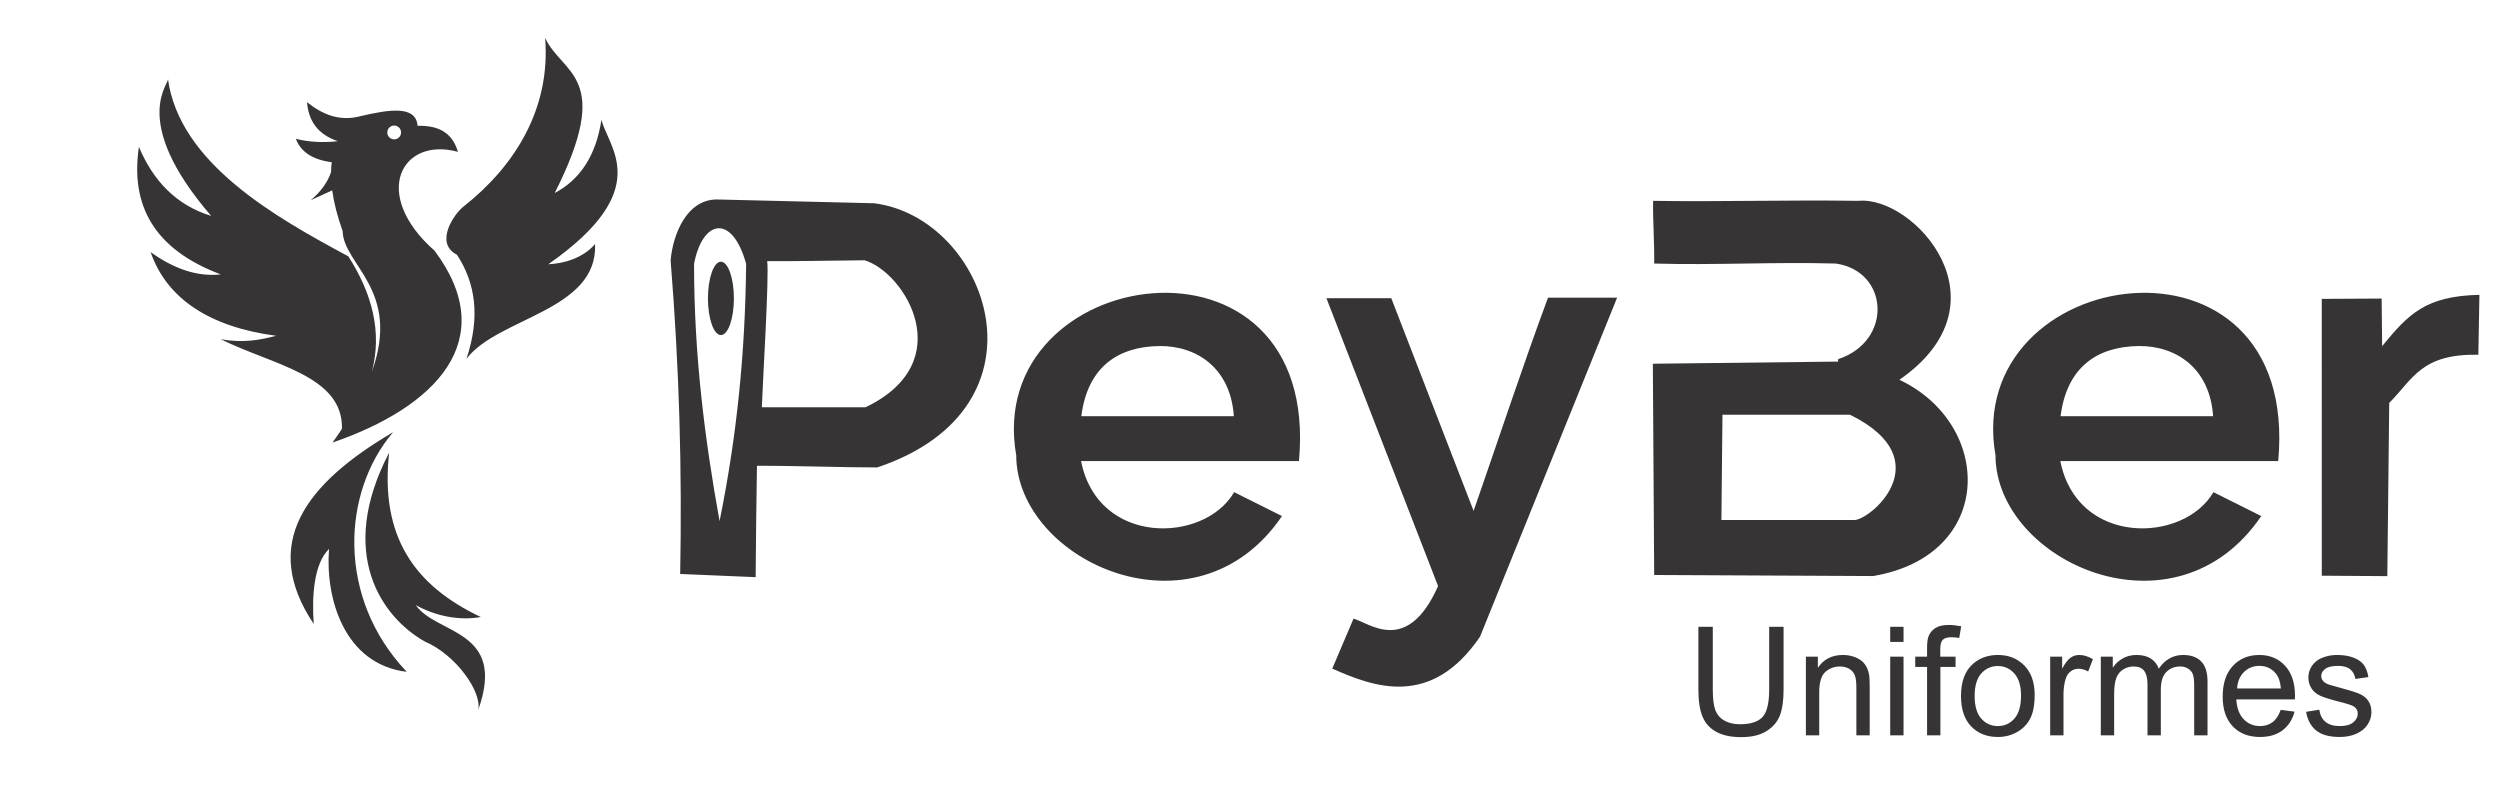
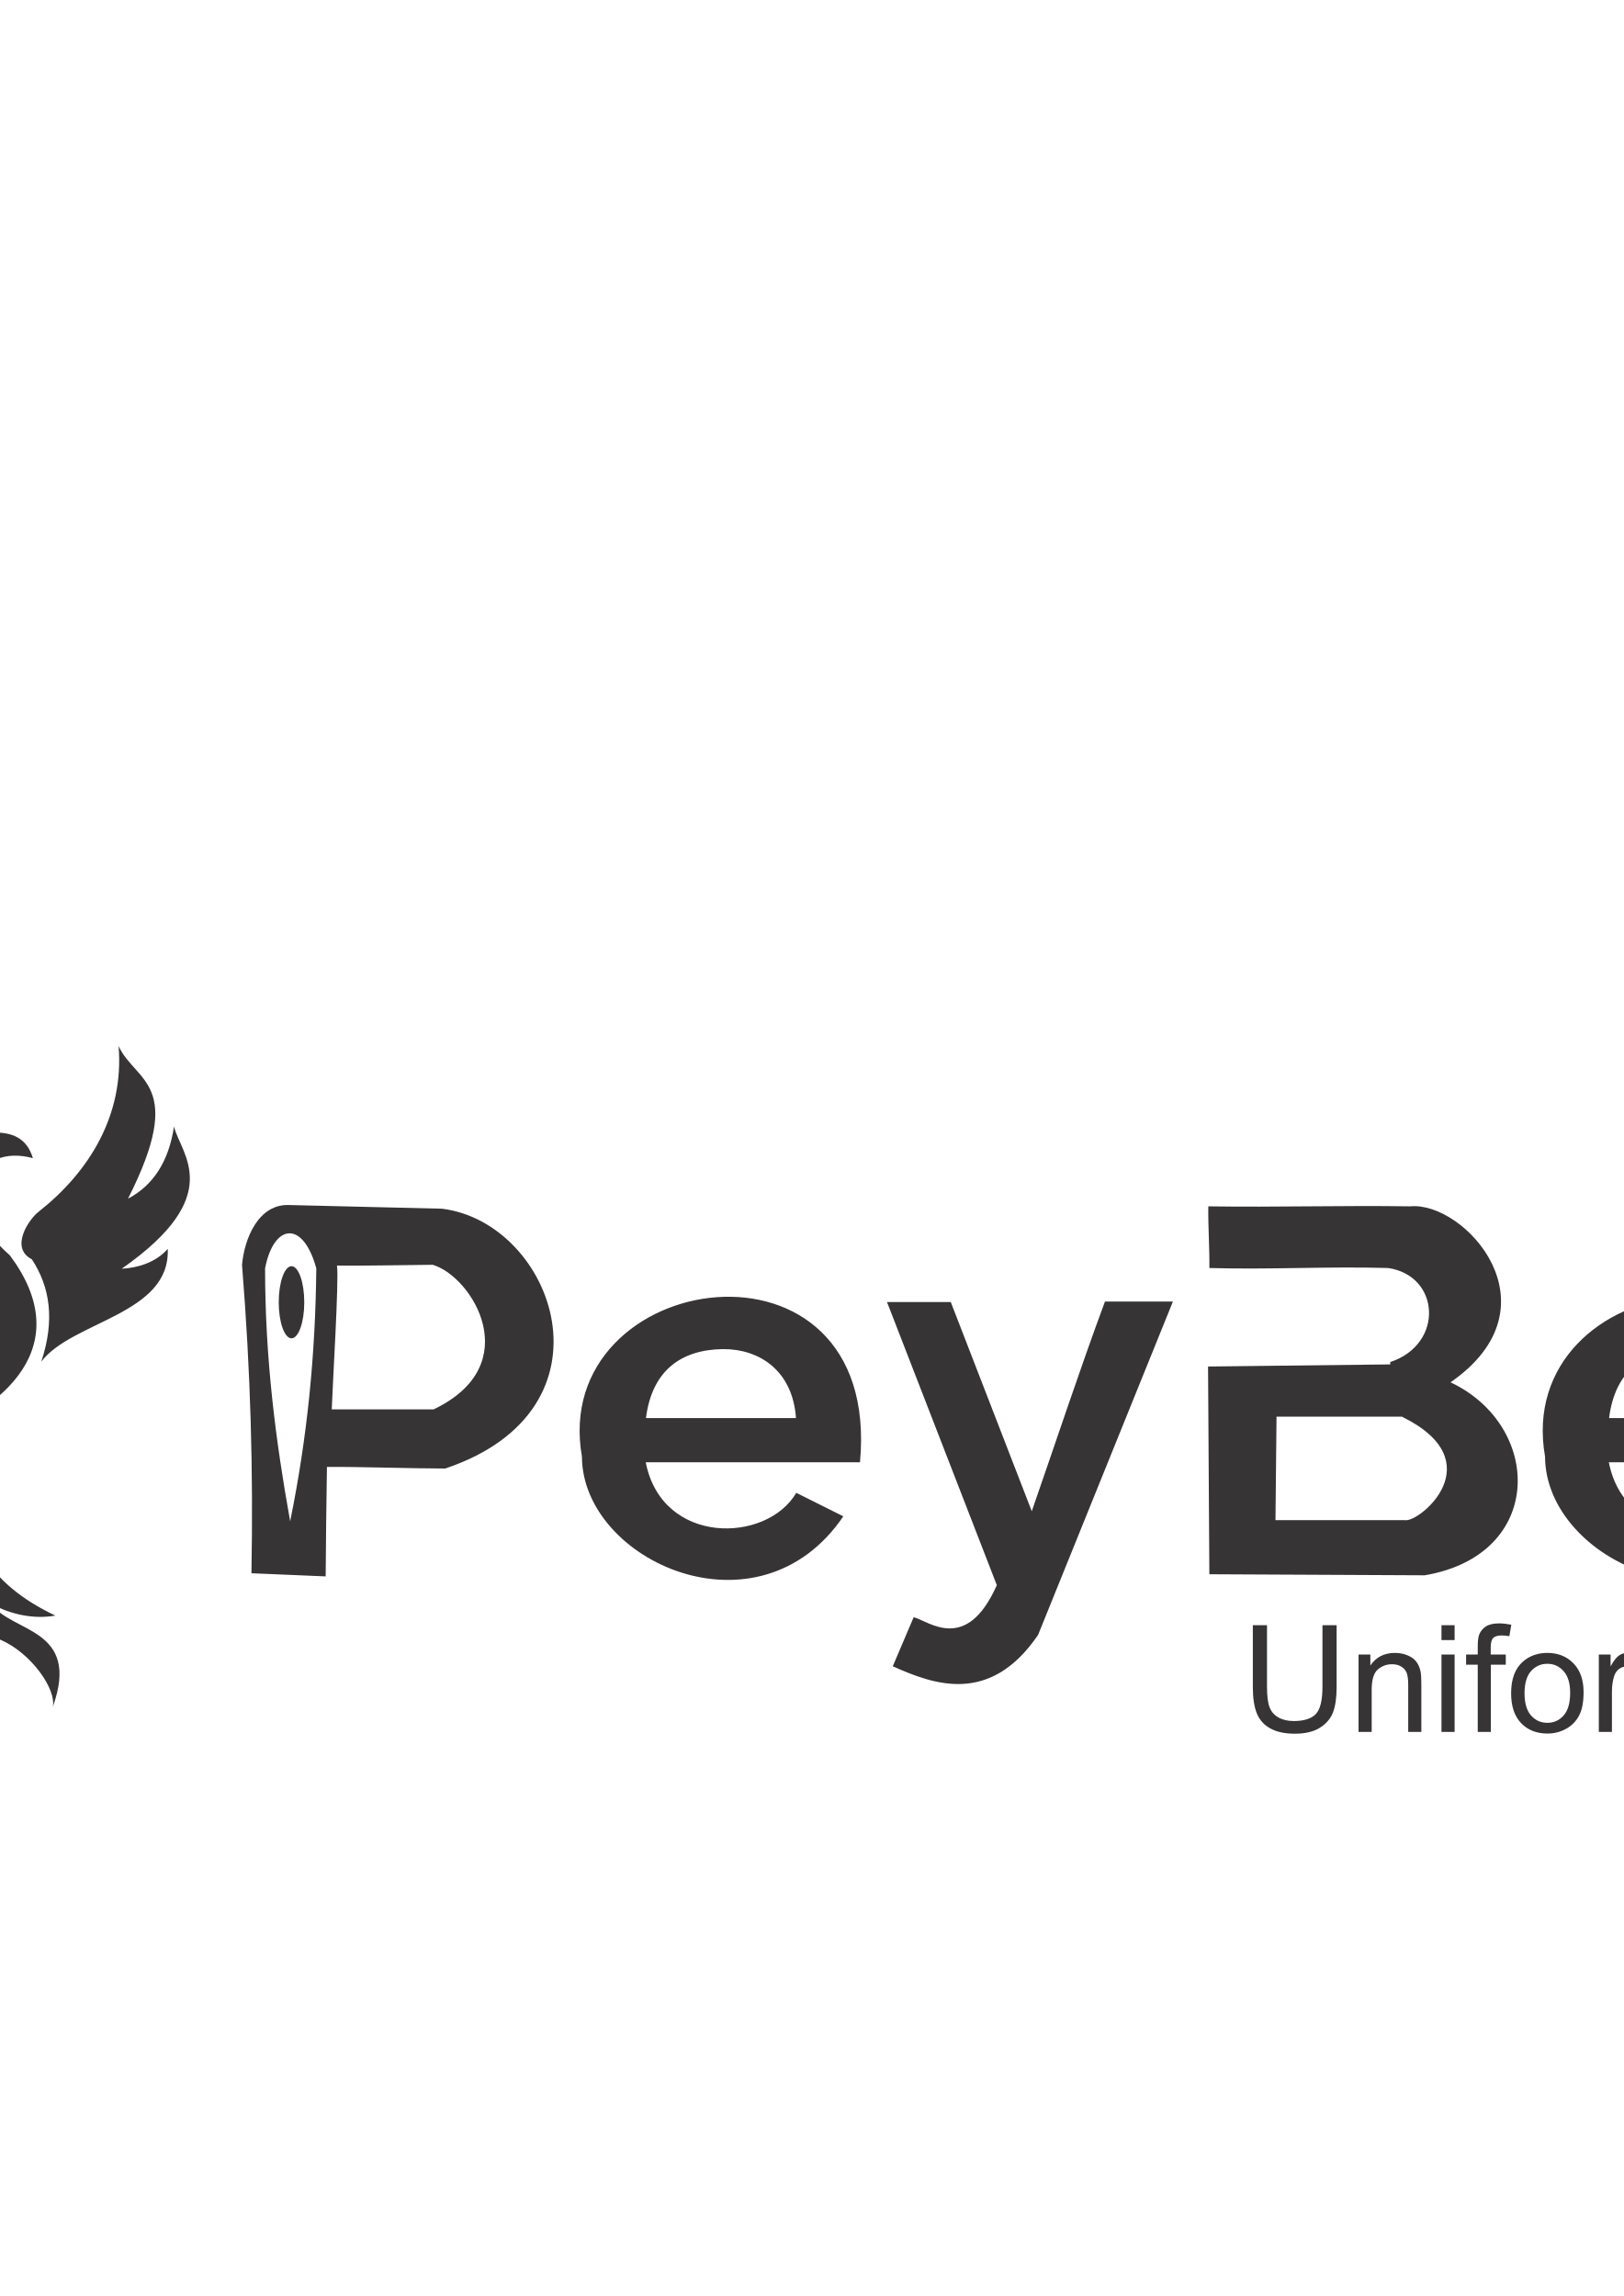
- <svg xmlns="http://www.w3.org/2000/svg" xml:space="preserve" version="1.1" style="shape-rendering:geometricPrecision; text-rendering:geometricPrecision; image-rendering:optimizeQuality; fill-rule:evenodd; clip-rule:evenodd" viewBox="7500 4900 5300 1700">
+ <svg xmlns="http://www.w3.org/2000/svg" xml:space="preserve" width="210mm" height="297mm" version="1.1" style="shape-rendering:geometricPrecision; text-rendering:geometricPrecision; image-rendering:optimizeQuality; fill-rule:evenodd; clip-rule:evenodd" viewBox="8400 3800 3500 2800">
  <defs>
    <style type="text/css">
   
    .fil0 {fill:#373435}
    .fil1 {fill:#373435;fill-rule:nonzero}
   
  </style>
  </defs>
  <g id="Capa_x0020_1">
    <g id="_3083254709520">
      <path class="fil0" d="M8941.99 6116.81c4.12,-221.59 -1.8,-435.24 -20.28,-664.76 4.89,-56.24 35.26,-133.17 103.51,-129.05l327.71 7.89c240.62,29.85 388.64,431.99 6.79,560.12 -73.28,-0.02 -177.99,-3.86 -254.97,-3.47 -1.46,79.73 -2.07,158.56 -2.76,236.03 -53.34,-2.26 -106.67,-4.51 -160,-6.76zm1311.78 -239.3c48.39,-525.97 -671.61,-419.25 -599.25,-11.46l-0.13 0c1.53,224.07 380.5,397.45 563.43,128.03 -32.3,-15.77 -69.1,-34.93 -101.4,-50.7 -63.57,109.15 -289.23,114.33 -324.53,-65.87l461.88 0zm-461.37 -95.2c107.79,0 215.58,0 323.36,0 -6.92,-101.62 -78.08,-149.41 -157.73,-148.71 -90.84,1.14 -152.85,47.23 -165.63,148.71zm-1936.54 -716.11c24.04,179.89 228.24,294.25 382.57,377.22 51.38,80.09 71.64,161.4 50.06,244.1 62.26,-172.99 -60.61,-225.91 -62.11,-297.72 -11.22,-31.37 -18.58,-60.16 -22.13,-86.3l-45.48 20.95c20.06,-16.94 35.03,-36.43 43.03,-59.42 0.12,-7.27 0.61,-14.27 1.46,-21.03 -38.97,-5.21 -65.28,-20.98 -76.04,-49.7 30.06,7.55 59.54,8.13 88.72,5.11l0.03 -0.07c-44.09,-15.15 -62.03,-44.84 -65.09,-82.78 33.14,26.55 69.76,41.82 114.92,29.3 60.78,-14.01 116.06,-22.52 119.44,20.86 40.12,-0.89 72.57,11.01 85.63,55.21 -119.59,-32.91 -185.75,89.61 -49.57,209.56 141.76,189.96 1.56,331.87 -216.33,406.74 7.11,-9.96 13.73,-19.63 19.97,-29.07 2.79,-113.2 -146.31,-135.13 -256.91,-189.98 45.66,8.03 80.52,2.5 117.17,-7.32 -141.4,-18.78 -232.1,-79.25 -265.9,-177.45 51.07,36.78 100.65,52.59 148.73,47.32 -140.6,-52.67 -192.17,-145.64 -173.52,-270.41 30,71.31 78.17,123.24 153.23,146.47 -178.03,-206.29 -83.65,-284.62 -91.88,-291.59zm469.16 793.31c-19.77,176.84 52.63,281.57 194.35,348.57 -47.42,8.45 -97.64,-2.82 -138.02,-25.35 43.42,62.91 193.89,51.17 132.39,222.52 8.49,-37.87 -46.45,-116.78 -113.56,-145.47 -89.58,-50.6 -187.3,-185.38 -75.16,-400.27zm8.4 -43.24c-186.89,109.37 -281.89,237.12 -168.25,406.59 -4.25,-58.1 0.02,-127.79 32.39,-159.14 -8.33,104.56 32.27,244.72 164.78,260.55 -149.07,-156.66 -137.58,-380.92 -28.92,-508zm322.23 -836.02c12.11,149.29 -63.55,271.34 -172.38,357.16 -19.9,15.02 -63.47,77.37 -14.65,102.53 39.22,59.5 50.18,131.28 20.28,220.83 66.1,-87.88 278.67,-101.4 272.66,-243.36 -25.72,30.04 -67.22,41.5 -99.14,42.81 226.84,-158.49 126.94,-247.12 112.66,-306.46 -11.52,76.43 -45.56,127.13 -99.14,155.48 126.19,-249.37 15.68,-250.8 -20.29,-328.99zm-319.98 185.91c8.08,0 14.64,6.56 14.64,14.65 0,8.08 -6.56,14.65 -14.64,14.65 -8.09,0 -14.65,-6.57 -14.65,-14.65 0,-8.09 6.56,-14.65 14.65,-14.65zm4086.45 367.47l0.08 586.87 138.9 0.92 4.07 -367.21c51.37,-51.86 67.97,-104.16 188.94,-102.19l2.24 -126.96c-113.92,2.48 -150.32,40.54 -206.26,108.84l-0.99 -100.97 -126.98 0.7zm-92.31 343.88c48.4,-525.97 -671.6,-419.25 -599.24,-11.46l-0.13 0c1.52,224.07 380.5,397.45 563.43,128.03 -32.3,-15.77 -69.11,-34.93 -101.4,-50.7 -63.58,109.15 -289.23,114.33 -324.54,-65.87l461.88 0zm-461.36 -95.2c107.79,0 215.58,0 323.36,0 -6.92,-101.62 -78.09,-149.41 -157.73,-148.71 -90.84,1.14 -152.86,47.23 -165.63,148.71zm-471.59 -115.75l-392.83 4.55 2.82 447.86c154.72,0.75 309.46,1.5 464.19,2.25 259.93,-43.99 254.83,-322.11 55.69,-416.06 237.08,-164.27 30.09,-390.97 -87.24,-379.38 -148.72,-2.26 -286.18,2.25 -434.9,0 -0.75,40.56 3.01,92.39 2.26,132.95 129.94,3.76 255.38,-3.75 385.32,0 112.03,16.23 121.58,164.04 4.51,202.8l0.18 5.03zm-245.23 112.72l-2.25 223.08 279.42 0c30.43,5.63 190.41,-126.19 -6.76,-223.08l-270.41 0zm-782.16 432.24c-15.03,35.3 -30.05,70.6 -45.07,105.91 86.38,38.31 208.81,85.63 313.22,-67.6 96.89,-239.61 193.79,-479.23 290.68,-718.83 -48.82,0 -97.64,0 -146.47,0 -54.34,146.48 -105.26,301.24 -157.78,452.11l-174.58 -450.99 -137.46 0 236.71 610.36c-65.71,147.93 -146.22,77.72 -179.25,69.04zm-1398.08 -752.05c18.37,-95.85 81.52,-105.49 110.42,0 -1.89,187.4 -19.54,364.67 -56.34,545.31 -31.55,-175.01 -54.08,-352.27 -54.08,-545.31zm56.96 -4.63c15.2,0 27.51,34.81 27.51,77.75 0,42.93 -12.31,77.74 -27.51,77.74 -15.2,0 -27.51,-34.81 -27.51,-77.74 0,-42.94 12.31,-77.75 27.51,-77.75zm98.02 -1.23c4.67,27.71 -9.69,260.82 -11.27,309.84l219.71 0c200.98,-96.01 83.1,-286.65 -2.1,-311.67 -68.02,0.6 -136.65,2.24 -206.34,1.83z" />
      <path class="fil1" d="M11250.65 6228.75l30.54 0 0 132.89c0,23.15 -2.63,41.52 -7.83,55.13 -5.24,13.54 -14.67,24.64 -28.27,33.15 -13.66,8.52 -31.5,12.8 -53.68,12.8 -21.47,0 -39.1,-3.7 -52.75,-11.13 -13.72,-7.45 -23.46,-18.17 -29.31,-32.25 -5.84,-14.09 -8.78,-33.33 -8.78,-57.7l0 -132.89 30.54 0 0 132.85c0,19.98 1.87,34.76 5.56,44.18 3.7,9.48 10.03,16.83 19.06,21.91 9.02,5.14 20.04,7.72 33.07,7.72 22.27,0 38.18,-5.1 47.66,-15.22 9.49,-10.17 14.19,-29.67 14.19,-58.59l0 -132.85zm77.82 230.12l0 -166.8 25.4 0 0 23.67c12.21,-18.15 29.88,-27.2 52.97,-27.2 10.07,0 19.28,1.81 27.7,5.4 8.4,3.59 14.73,8.35 18.91,14.2 4.17,5.84 7.12,12.8 8.77,20.84 1.03,5.25 1.56,14.4 1.56,27.47l0 102.42 -28.28 0 0 -101.34c0,-11.52 -1.07,-20.15 -3.27,-25.82 -2.2,-5.68 -6.11,-10.24 -11.67,-13.66 -5.58,-3.38 -12.17,-5.1 -19.66,-5.1 -12,0 -22.35,3.82 -31.08,11.48 -8.72,7.6 -13.06,22.12 -13.06,43.44l0 91 -28.29 0zm178.75 -197.97l0 -32.15 28.29 0 0 32.15 -28.29 0zm0 197.97l0 -166.8 28.29 0 0 166.8 -28.29 0zm78.16 0l0 -144.95 -25.08 0 0 -21.85 25.08 0 0 -17.68c0,-11.2 0.96,-19.49 2.94,-24.9 2.73,-7.29 7.45,-13.23 14.31,-17.78 6.8,-4.56 16.39,-6.82 28.71,-6.82 7.98,0 16.75,0.98 26.4,2.85l-4.23 24.75c-5.9,-1.03 -11.42,-1.56 -16.65,-1.56 -8.58,0 -14.63,1.83 -18.22,5.46 -3.54,3.65 -5.3,10.45 -5.3,20.42l0 15.26 32.46 0 0 21.85 -32.15 0 0 144.95 -28.27 0zm71.94 -83.4c0,-30.8 8.57,-53.62 25.76,-68.46 14.31,-12.32 31.82,-18.47 52.44,-18.47 22.88,0 41.62,7.49 56.19,22.48 14.52,14.96 21.8,35.68 21.8,62.1 0,21.41 -3.21,38.24 -9.65,50.5 -6.42,12.27 -15.8,21.8 -28.12,28.6 -12.26,6.8 -25.71,10.18 -40.22,10.18 -23.35,0 -42.2,-7.45 -56.62,-22.39 -14.4,-14.94 -21.58,-36.48 -21.58,-64.54zm28.92 0.05c0,21.32 4.66,37.28 13.98,47.84 9.38,10.6 21.1,15.91 35.3,15.91 14.04,0 25.71,-5.31 35.09,-15.97 9.32,-10.66 13.98,-26.89 13.98,-48.69 0,-20.57 -4.72,-36.16 -14.1,-46.7 -9.36,-10.61 -21.05,-15.92 -34.97,-15.92 -14.2,0 -25.92,5.26 -35.3,15.8 -9.32,10.56 -13.98,26.46 -13.98,47.73zm160.12 83.35l0 -166.8 25.38 0 0 25.54c6.48,-11.82 12.48,-19.65 18,-23.4 5.52,-3.8 11.57,-5.67 18.16,-5.67 9.53,0 19.22,3 29.08,8.94l-10.07 26.09c-6.86,-3.86 -13.71,-5.79 -20.57,-5.79 -6.15,0 -11.67,1.87 -16.55,5.56 -4.87,3.71 -8.36,8.85 -10.44,15.44 -3.16,10.01 -4.72,20.99 -4.72,32.94l0 87.15 -28.27 0zm107.33 0l0 -166.8 25.4 0 0 23.57c5.2,-8.15 12.15,-14.73 20.83,-19.65 8.68,-4.99 18.54,-7.45 29.62,-7.45 12.32,0 22.44,2.56 30.32,7.66 7.88,5.14 13.44,12.26 16.65,21.47 13.29,-19.45 30.49,-29.13 51.69,-29.13 16.62,0 29.41,4.54 38.3,13.71 8.95,9.15 13.45,23.25 13.45,42.26l0 114.36 -28.28 0 0 -104.99c0,-11.25 -0.97,-19.39 -2.78,-24.37 -1.84,-4.98 -5.14,-8.94 -10.03,-12 -4.82,-3.05 -10.49,-4.56 -16.97,-4.56 -11.78,0 -21.54,3.92 -29.3,11.69 -7.77,7.81 -11.63,20.3 -11.63,37.44l0 96.79 -28.27 0 0 -108.25c0,-12.53 -2.31,-21.97 -6.91,-28.23 -4.61,-6.27 -12.17,-9.44 -22.62,-9.44 -7.92,0 -15.26,2.1 -22,6.28 -6.75,4.17 -11.64,10.28 -14.68,18.36 -3,8.04 -4.5,19.66 -4.5,34.82l0 86.46 -28.29 0zm381.49 -54l29.25 3.86c-4.57,16.98 -13.08,30.21 -25.5,39.59 -12.44,9.36 -28.29,14.08 -47.62,14.08 -24.32,0 -43.61,-7.5 -57.86,-22.5 -14.25,-14.94 -21.36,-35.99 -21.36,-63.04 0,-27.96 7.17,-49.7 21.59,-65.13 14.4,-15.48 33.1,-23.19 56.08,-23.19 22.22,0 40.38,7.54 54.46,22.71 14.09,15.15 21.16,36.47 21.16,63.95 0,1.66 -0.05,4.18 -0.15,7.49l-124.22 0c1.07,18.28 6.21,32.3 15.53,42 9.27,9.69 20.9,14.58 34.77,14.58 10.33,0 19.17,-2.74 26.45,-8.2 7.34,-5.46 13.13,-14.19 17.42,-26.2zm-92.56 -45.31l92.87 0c-1.22,-14.04 -4.81,-24.53 -10.66,-31.56 -8.94,-10.87 -20.61,-16.33 -34.92,-16.33 -12.97,0 -23.83,4.34 -32.68,13.03 -8.77,8.67 -13.66,20.28 -14.61,34.86zm146.29 49.49l27.95 -4.49c1.56,11.19 5.96,19.75 13.12,25.75 7.18,5.96 17.25,8.96 30.11,8.96 13.02,0 22.65,-2.64 28.97,-7.93 6.27,-5.25 9.44,-11.46 9.44,-18.59 0,-6.38 -2.85,-11.42 -8.46,-15.05 -3.98,-2.52 -13.61,-5.69 -28.93,-9.59 -20.68,-5.19 -34.98,-9.7 -43.01,-13.5 -7.98,-3.86 -14.04,-9.11 -18.16,-15.85 -4.13,-6.71 -6.21,-14.14 -6.21,-22.29 0,-7.44 1.71,-14.3 5.08,-20.62 3.44,-6.32 8.04,-11.57 13.88,-15.75 4.4,-3.21 10.39,-5.94 17.94,-8.2 7.6,-2.24 15.7,-3.36 24.37,-3.36 13.07,0 24.53,1.87 34.39,5.67 9.91,3.75 17.19,8.89 21.91,15.32 4.66,6.48 7.92,15.11 9.7,25.92l-27.64 3.86c-1.24,-8.67 -4.87,-15.47 -10.89,-20.35 -5.99,-4.88 -14.46,-7.29 -25.44,-7.29 -12.9,0 -22.16,2.14 -27.68,6.44 -5.52,4.28 -8.31,9.32 -8.31,15.05 0,3.63 1.13,6.95 3.44,9.9 2.29,2.99 5.88,5.52 10.81,7.5 2.85,1.07 11.08,3.48 24.91,7.24 19.92,5.29 33.85,9.68 41.78,13.06 7.92,3.37 14.13,8.35 18.64,14.79 4.55,6.48 6.8,14.52 6.8,24.15 0,9.37 -2.73,18.22 -8.25,26.51 -5.52,8.31 -13.45,14.74 -23.78,19.29 -10.4,4.55 -22.12,6.8 -35.19,6.8 -21.64,0 -38.19,-4.49 -49.55,-13.45 -11.35,-8.99 -18.58,-22.27 -21.74,-39.9z" />
    </g>
  </g>
</svg>
